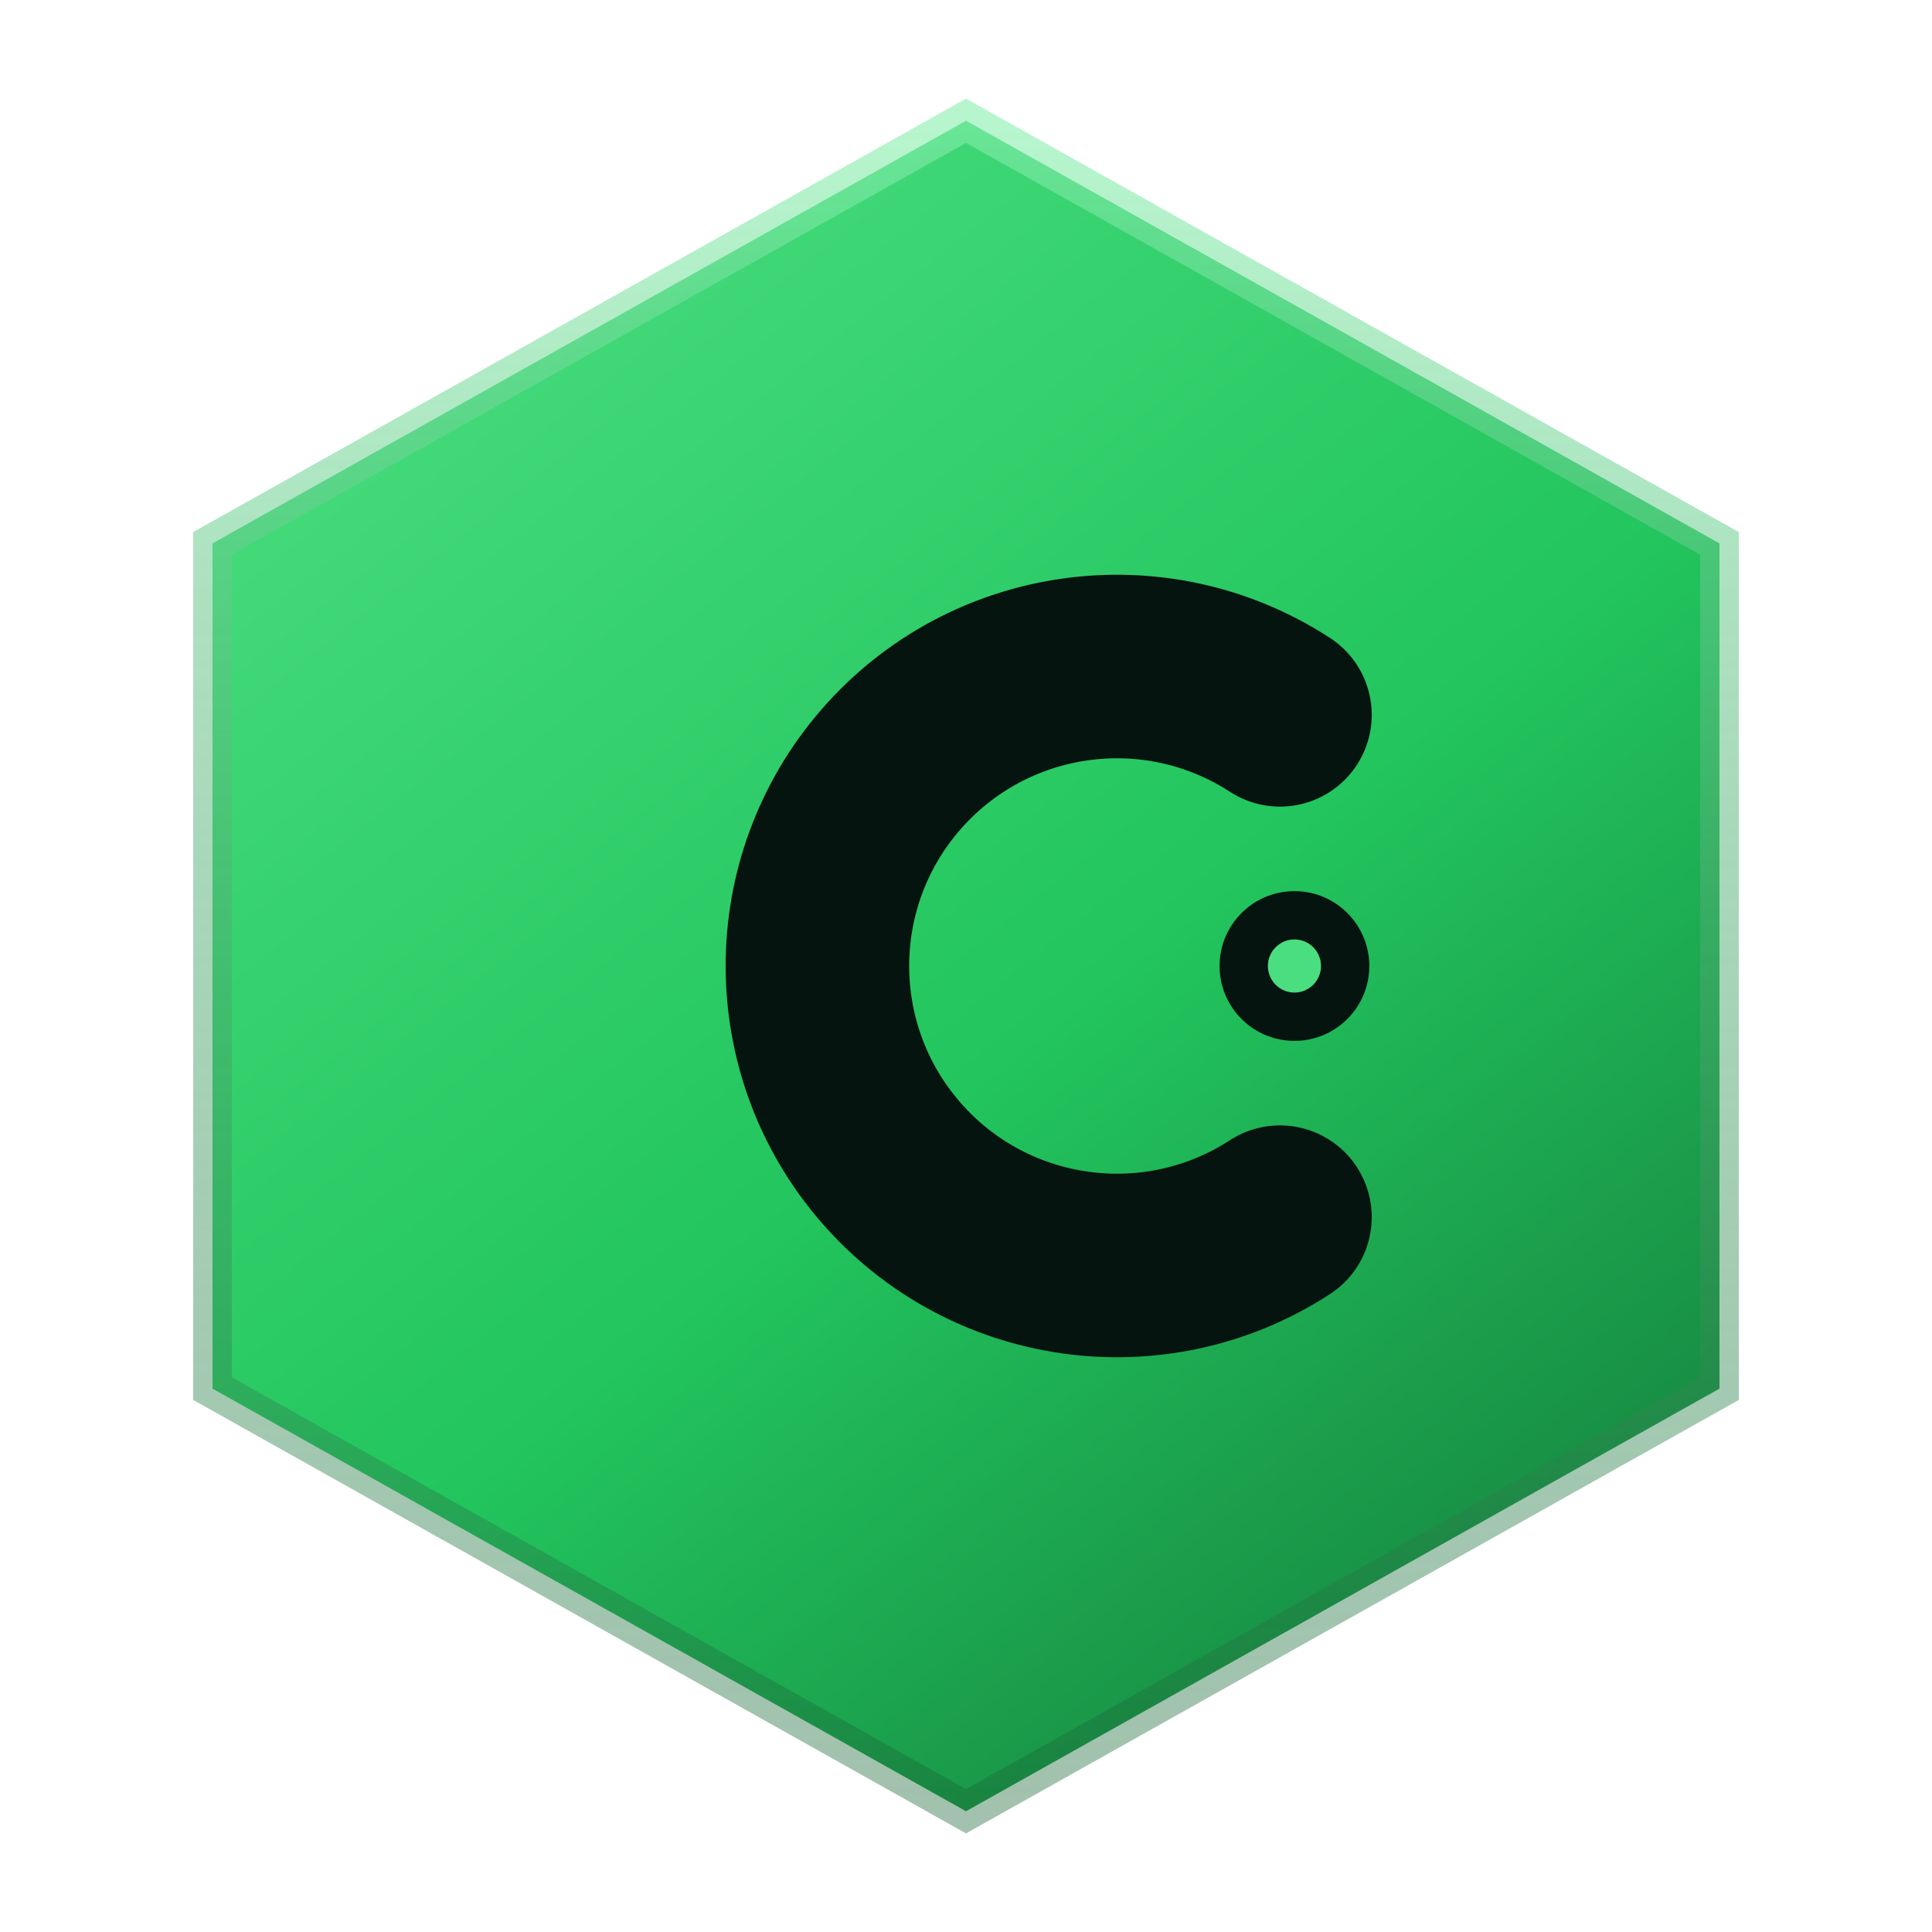
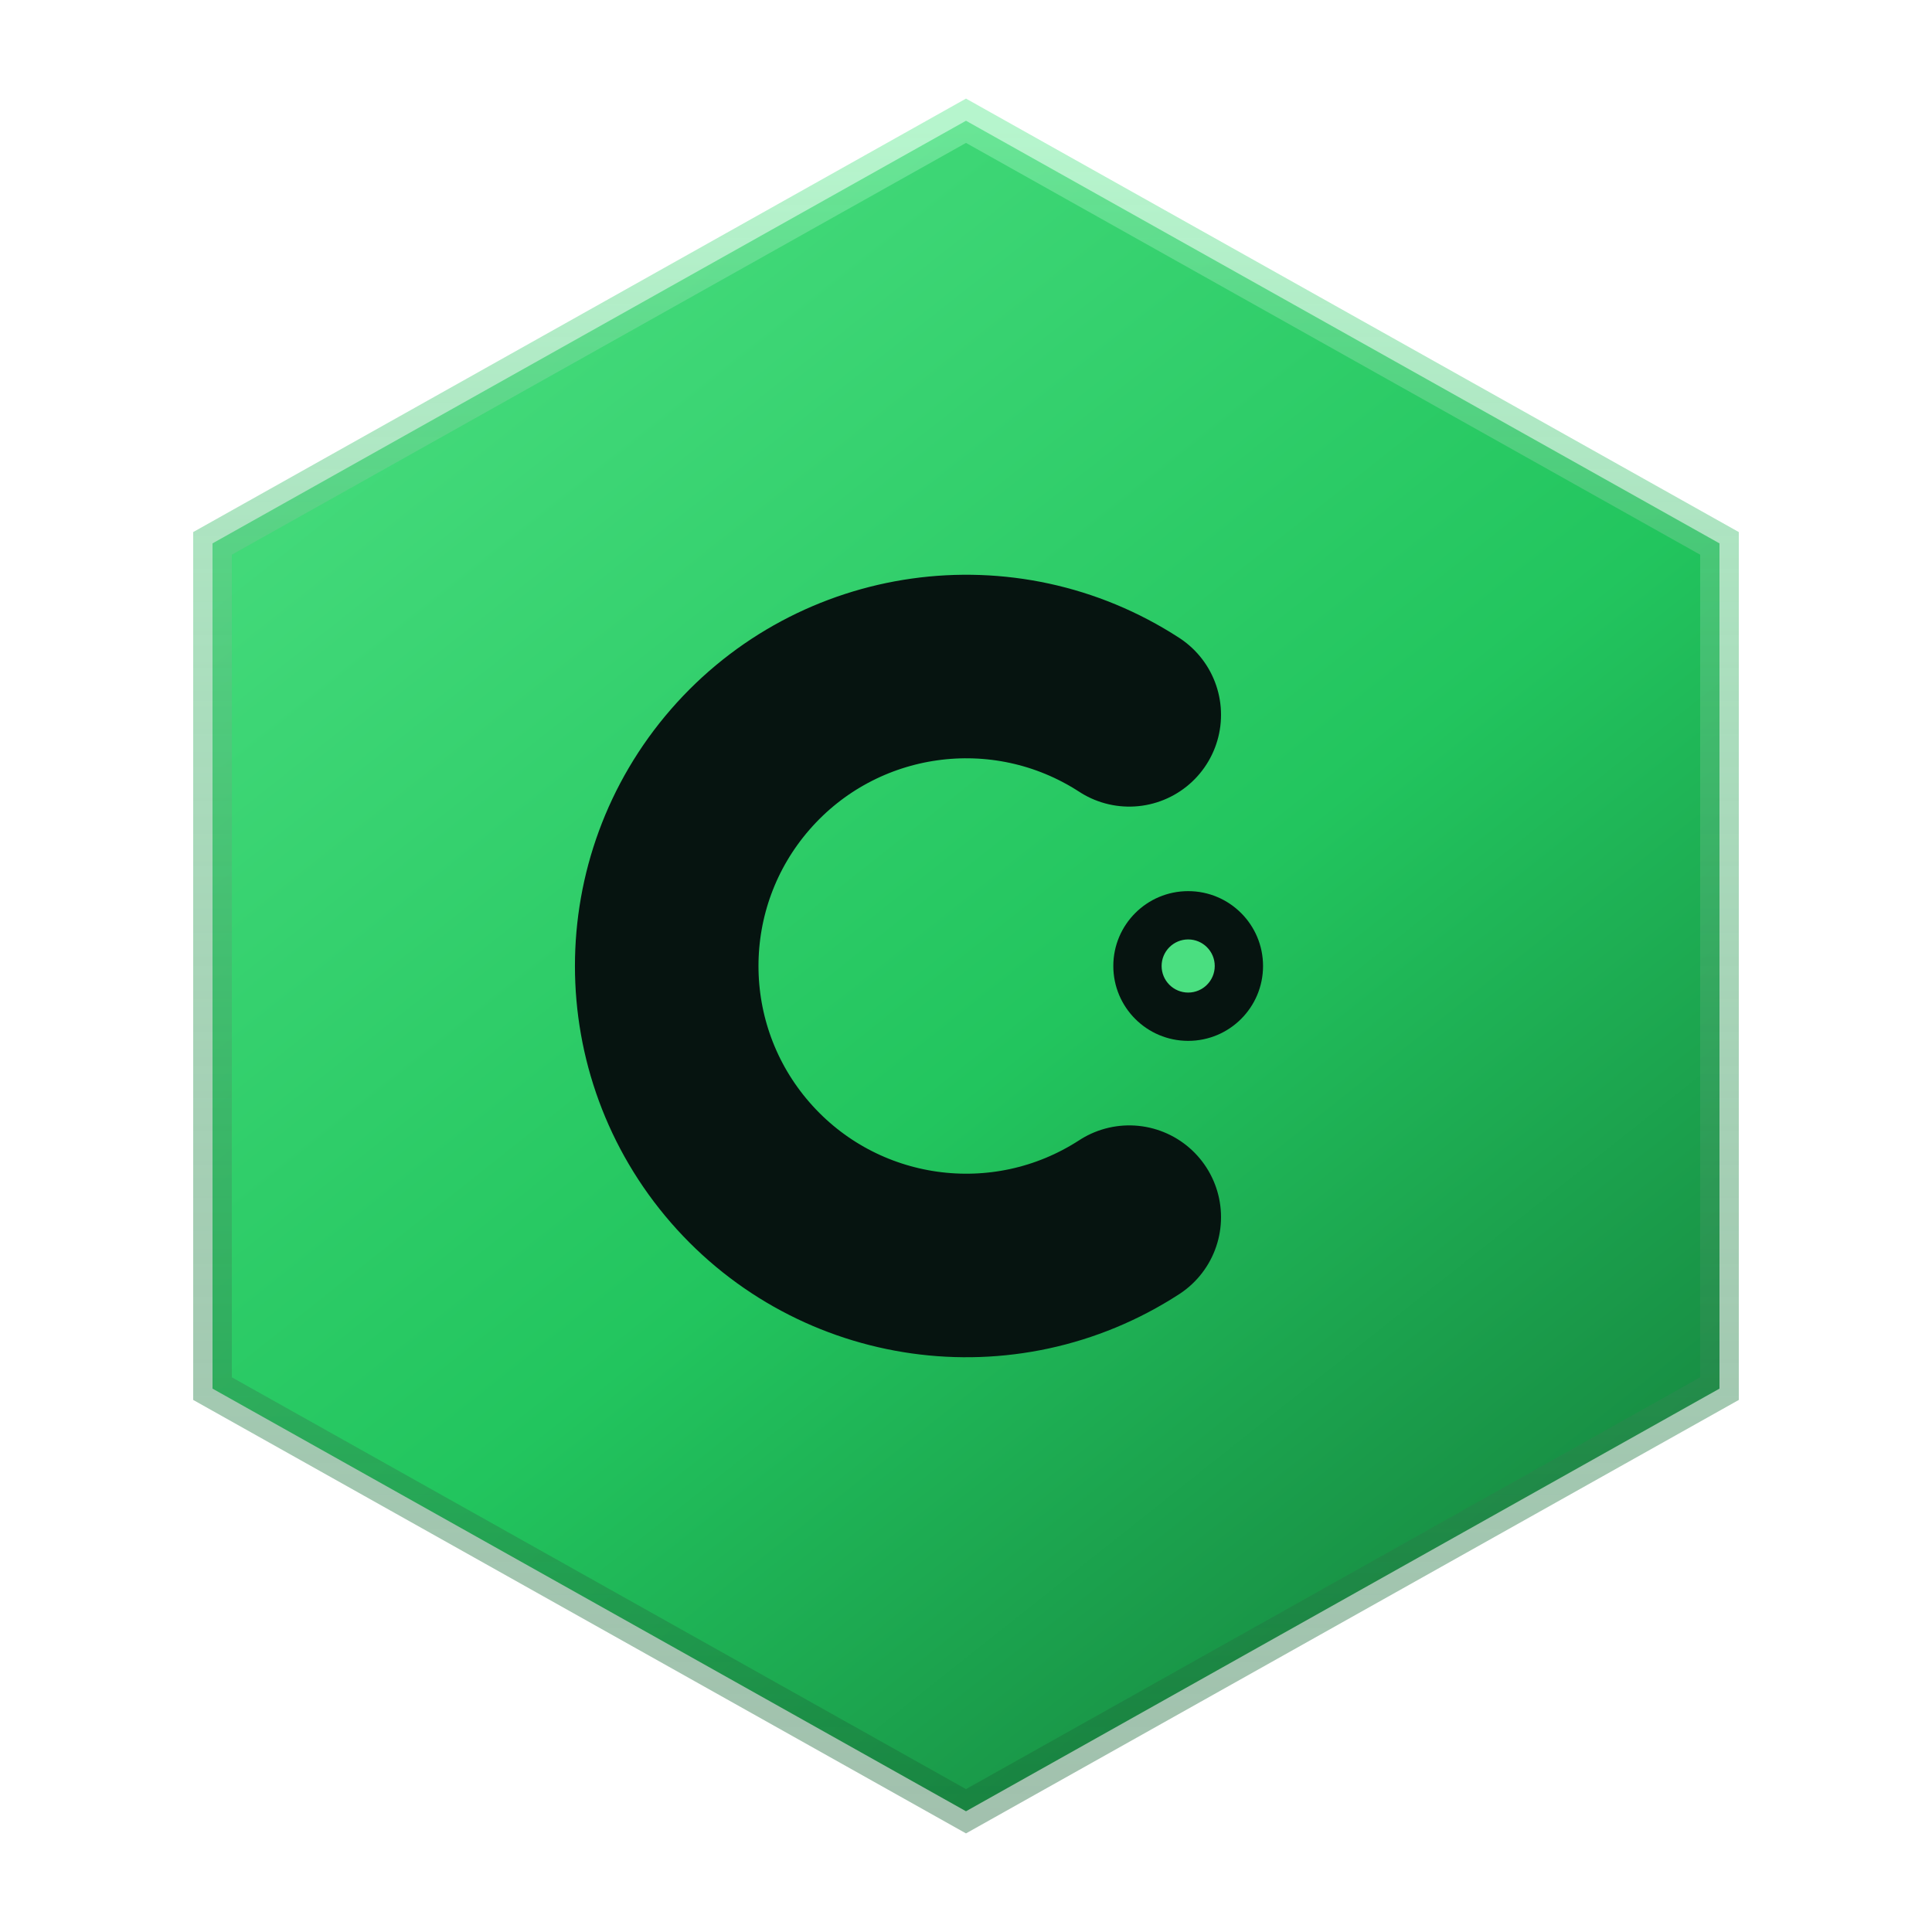
<svg xmlns="http://www.w3.org/2000/svg" viewBox="0 0 40 40">
  <defs>
    <linearGradient id="h" x1="0.15" y1="0" x2="0.85" y2="1">
      <stop offset="0%" stop-color="#4ADE80" />
      <stop offset="55%" stop-color="#22C55E" />
      <stop offset="100%" stop-color="#15803D" />
    </linearGradient>
    <linearGradient id="e" x1="0" y1="0" x2="0" y2="1">
      <stop offset="0%" stop-color="#86EFAC" stop-opacity="0.6" />
      <stop offset="100%" stop-color="#166534" stop-opacity="0.4" />
    </linearGradient>
  </defs>
  <path d="M20 2.5 L35.6 11.25 L35.6 28.75 L20 37.5 L4.4 28.75 L4.4 11.25 Z" fill="url(#h)" stroke="url(#e)" stroke-width="0.8" />
-   <path d="M26.5 14.8 A6.2 6.2 0 1 0 26.5 25.2" stroke="#061410" stroke-width="3.8" stroke-linecap="round" fill="none" />
-   <circle cx="26.8" cy="20" r="1.55" fill="#061410" />
-   <circle cx="26.8" cy="20" r="0.55" fill="#4ADE80" />
+   <path d="M23.38 14.8 A6.2 6.2 0 1 0 23.38 25.2" stroke="#061410" stroke-width="3.8" stroke-linecap="round" fill="none" />
+   <circle cx="24.6" cy="20" r="1.55" fill="#061410" />
+   <circle cx="24.6" cy="20" r="0.55" fill="#4ADE80" />
</svg>
